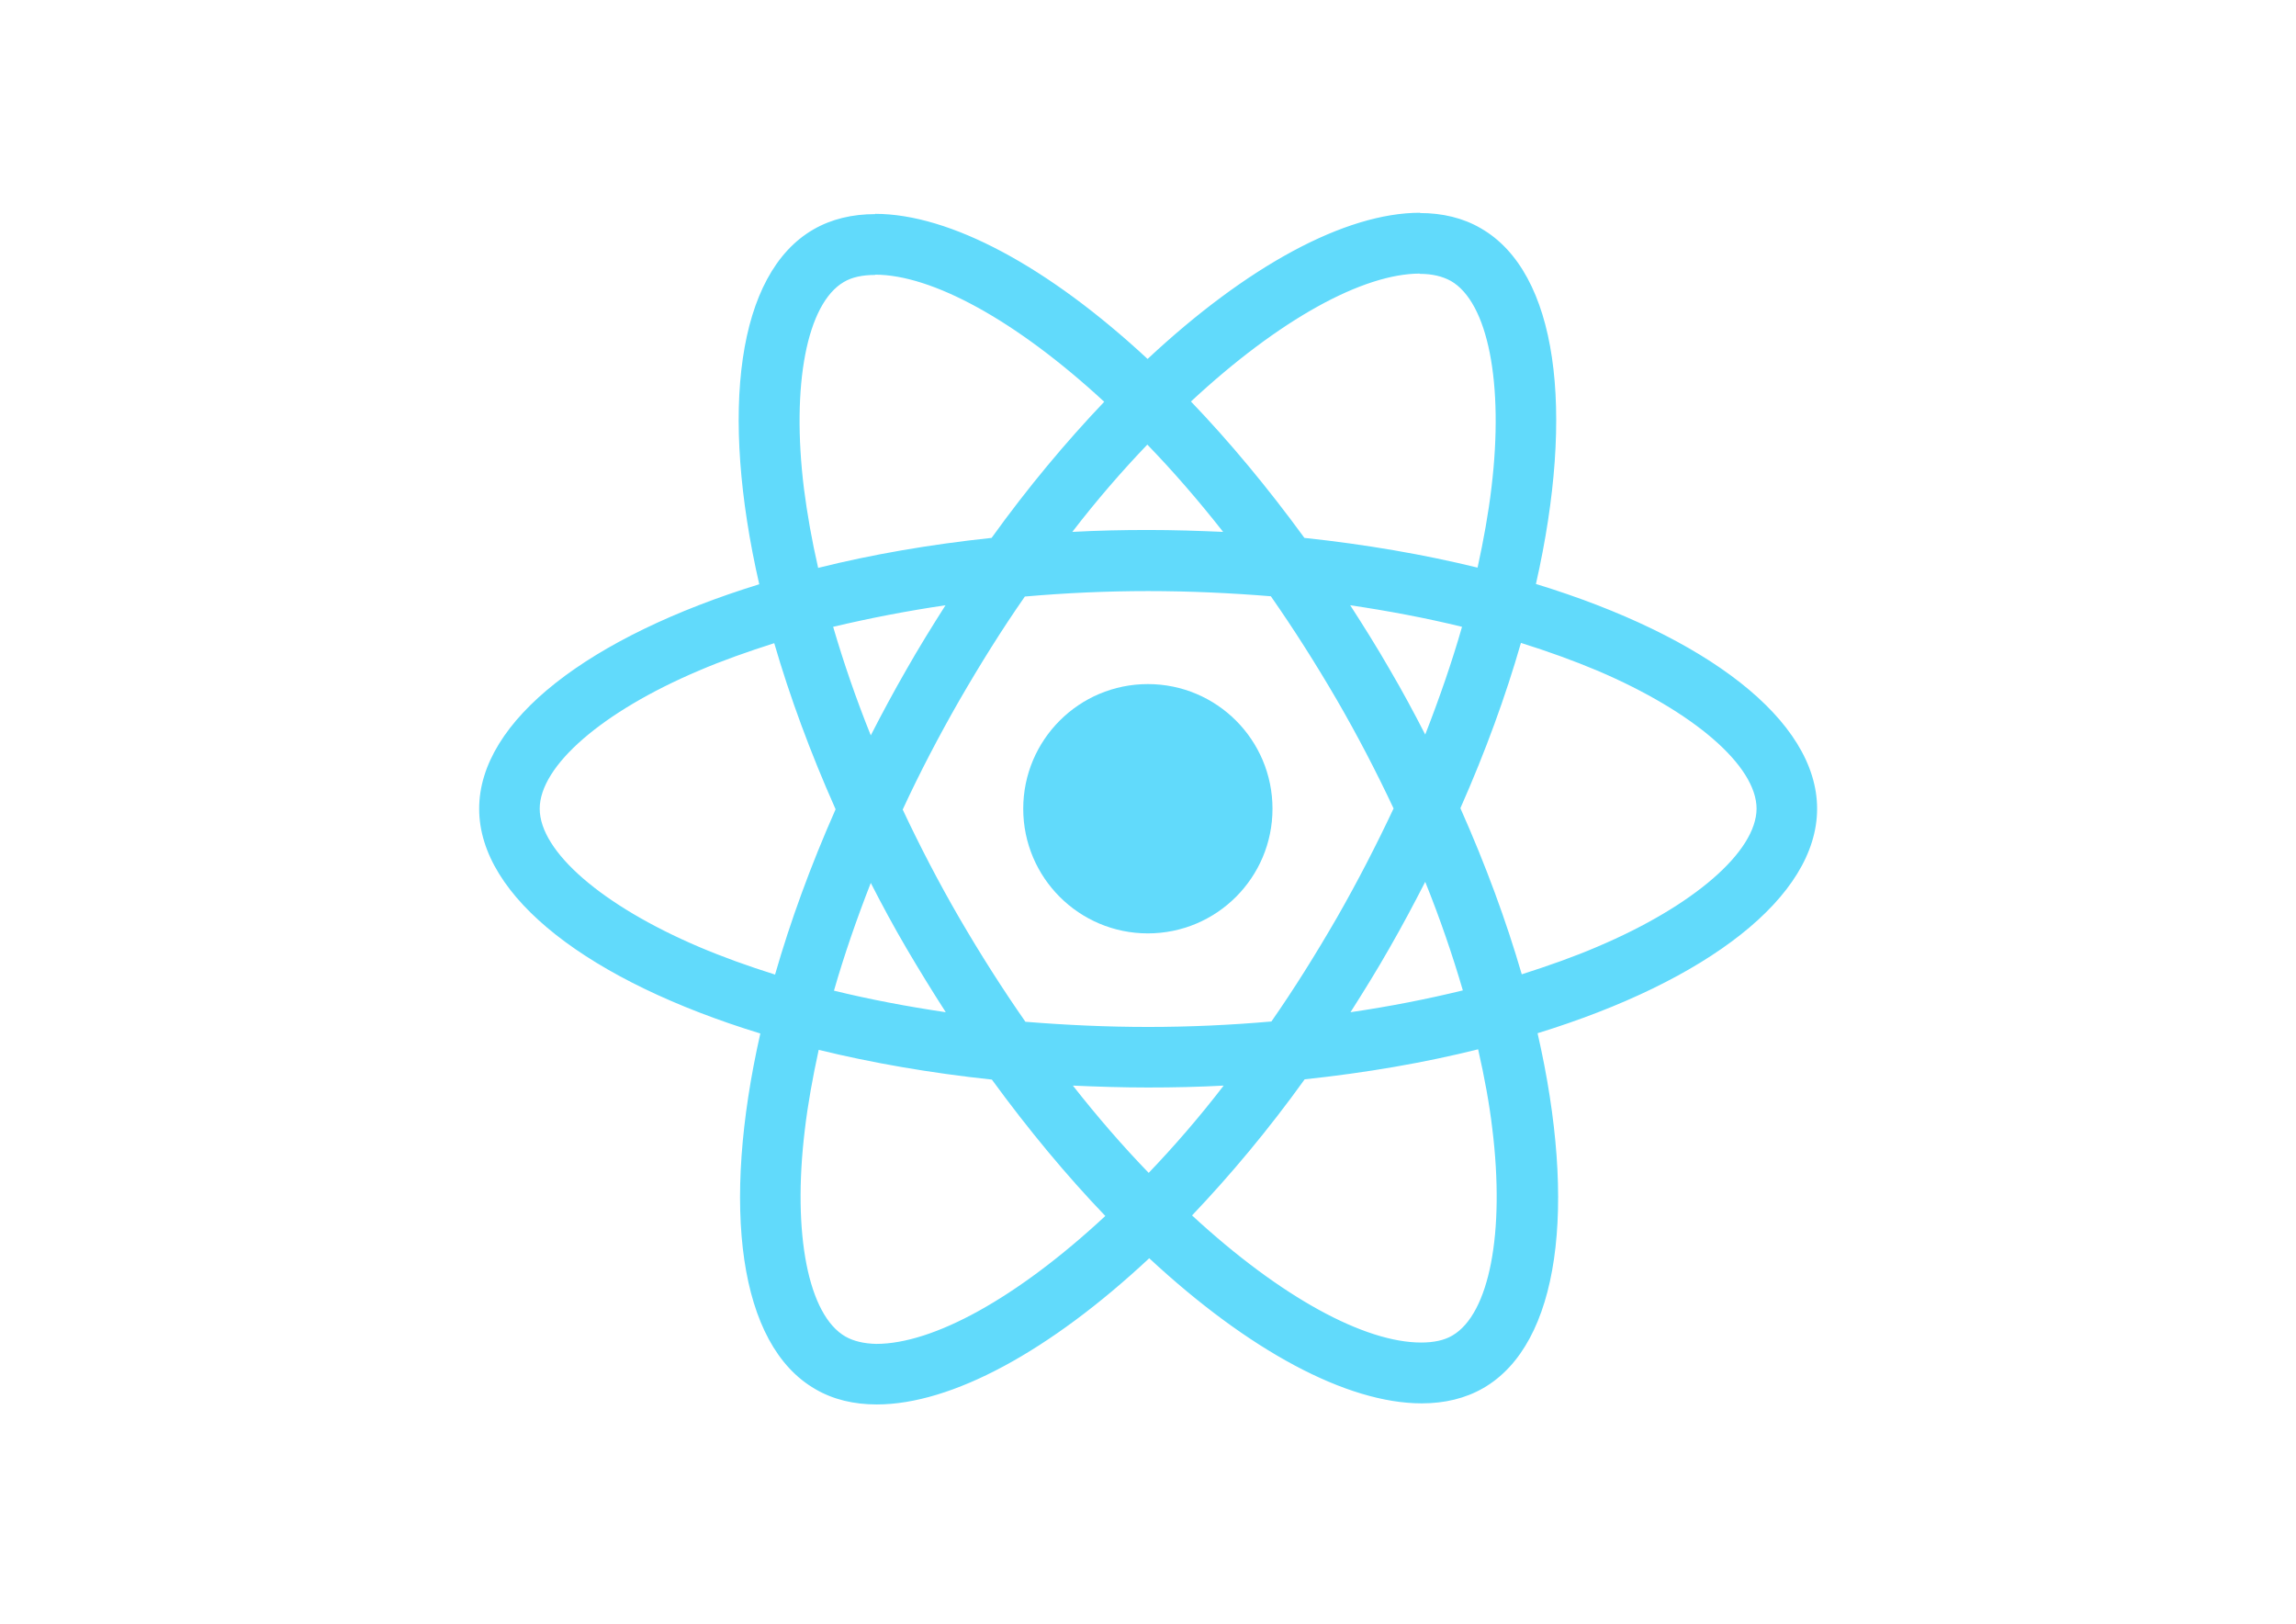
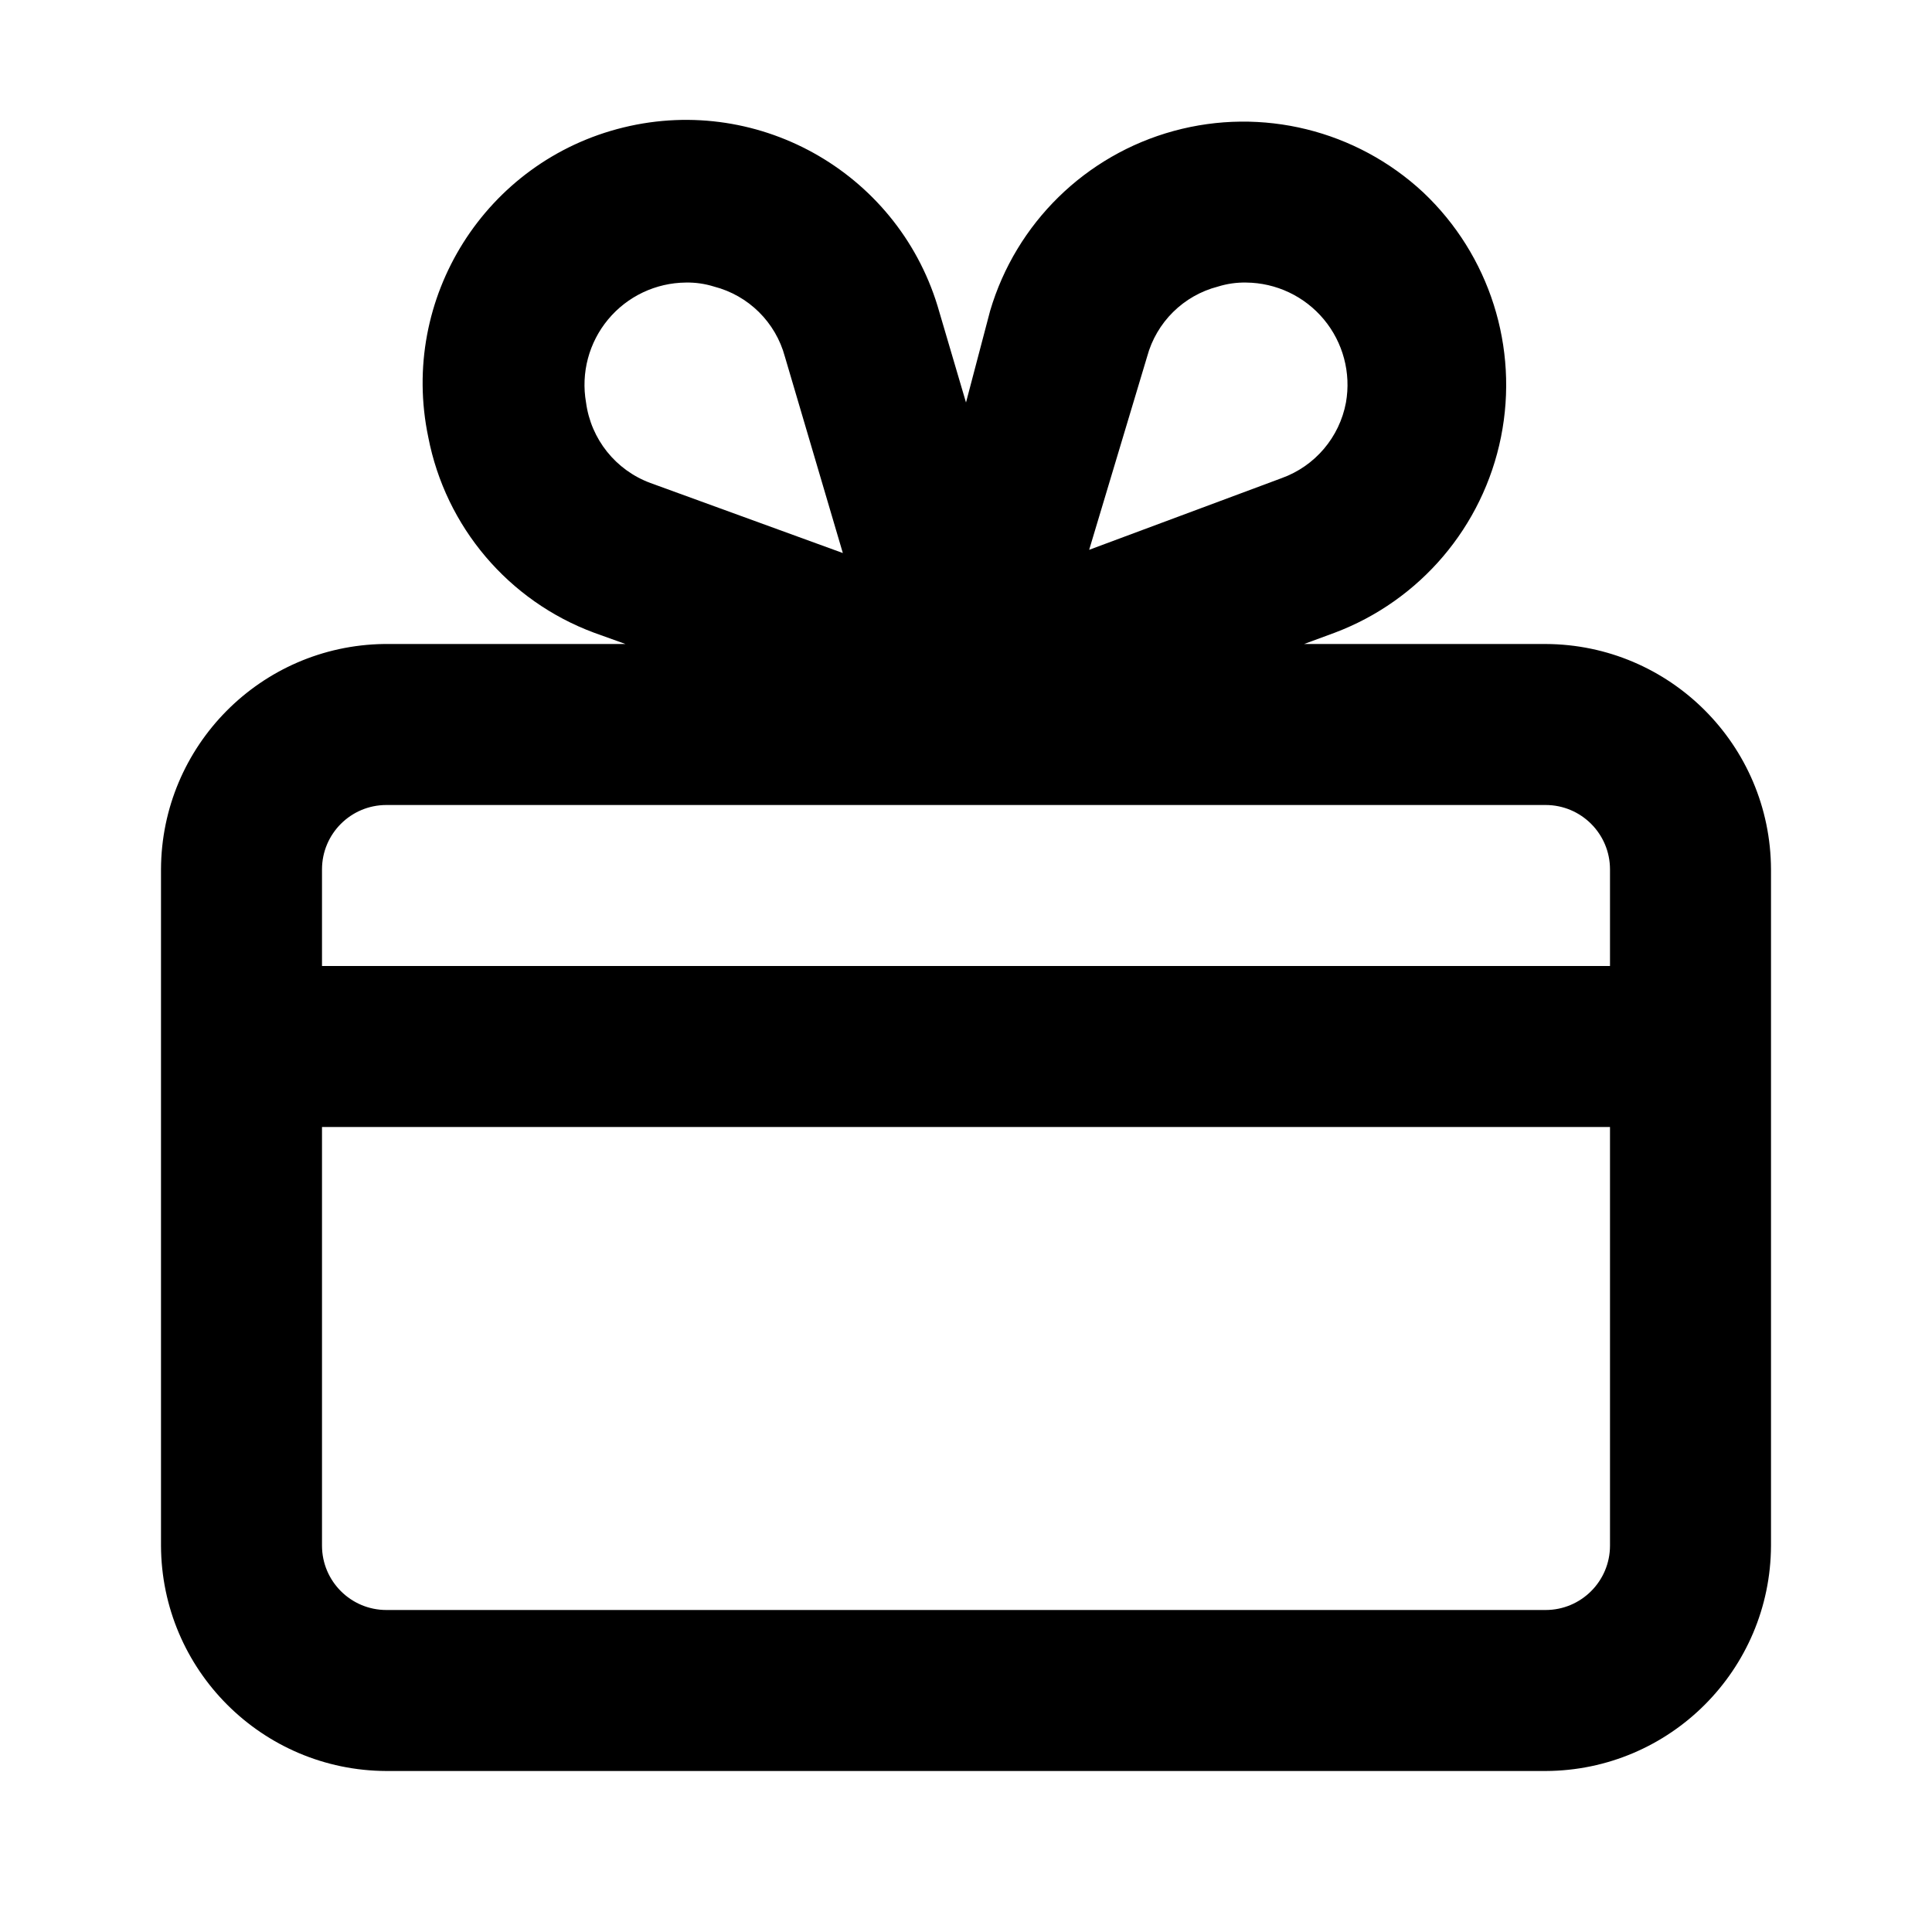
- <svg xmlns="http://www.w3.org/2000/svg" viewBox="0 0 841.9 595.3">
-   <g fill="#61DAFB">
-     <path d="M666.3 296.5c0-32.5-40.7-63.3-103.1-82.4 14.4-63.6 8-114.2-20.2-130.4-6.5-3.8-14.1-5.6-22.4-5.6v22.3c4.6 0 8.3.9 11.4 2.6 13.6 7.8 19.5 37.5 14.9 75.7-1.1 9.4-2.9 19.3-5.1 29.4-19.6-4.8-41-8.5-63.5-10.9-13.5-18.5-27.5-35.3-41.6-50 32.6-30.3 63.2-46.9 84-46.9V78c-27.5 0-63.5 19.6-99.9 53.6-36.4-33.8-72.4-53.2-99.9-53.2v22.3c20.7 0 51.4 16.5 84 46.6-14 14.7-28 31.4-41.3 49.9-22.6 2.4-44 6.1-63.6 11-2.3-10-4-19.7-5.2-29-4.7-38.2 1.1-67.9 14.6-75.8 3-1.8 6.9-2.6 11.5-2.6V78.5c-8.4 0-16 1.8-22.6 5.6-28.1 16.2-34.4 66.7-19.9 130.1-62.2 19.2-102.7 49.9-102.7 82.3 0 32.5 40.7 63.3 103.1 82.4-14.4 63.6-8 114.2 20.2 130.4 6.5 3.8 14.1 5.6 22.5 5.6 27.5 0 63.5-19.6 99.9-53.6 36.4 33.8 72.4 53.2 99.9 53.2 8.4 0 16-1.8 22.6-5.6 28.1-16.2 34.4-66.7 19.9-130.1 62-19.1 102.5-49.9 102.5-82.3zm-130.2-66.7c-3.7 12.9-8.3 26.2-13.5 39.5-4.1-8-8.4-16-13.1-24-4.6-8-9.5-15.8-14.4-23.4 14.2 2.1 27.9 4.7 41 7.9zm-45.8 106.5c-7.8 13.5-15.8 26.3-24.1 38.2-14.9 1.3-30 2-45.2 2-15.1 0-30.2-.7-45-1.9-8.3-11.9-16.4-24.6-24.2-38-7.6-13.1-14.5-26.4-20.8-39.8 6.2-13.4 13.2-26.8 20.7-39.9 7.8-13.5 15.8-26.3 24.1-38.2 14.9-1.3 30-2 45.2-2 15.1 0 30.2.7 45 1.9 8.3 11.9 16.4 24.6 24.2 38 7.6 13.1 14.5 26.4 20.8 39.8-6.3 13.4-13.2 26.8-20.7 39.9zm32.3-13c5.4 13.4 10 26.8 13.8 39.8-13.1 3.2-26.9 5.9-41.2 8 4.9-7.7 9.8-15.6 14.4-23.7 4.6-8 8.9-16.1 13-24.1zM421.2 430c-9.3-9.6-18.6-20.3-27.8-32 9 .4 18.2.7 27.5.7 9.4 0 18.7-.2 27.8-.7-9 11.7-18.3 22.4-27.5 32zm-74.4-58.9c-14.2-2.1-27.9-4.7-41-7.9 3.7-12.9 8.3-26.2 13.5-39.5 4.1 8 8.4 16 13.1 24 4.7 8 9.5 15.8 14.4 23.4zM420.7 163c9.3 9.6 18.6 20.3 27.8 32-9-.4-18.2-.7-27.5-.7-9.4 0-18.7.2-27.8.7 9-11.7 18.3-22.4 27.5-32zm-74 58.9c-4.9 7.7-9.8 15.6-14.4 23.7-4.6 8-8.9 16-13 24-5.4-13.4-10-26.8-13.8-39.8 13.1-3.1 26.9-5.8 41.2-7.9zm-90.5 125.2c-35.4-15.1-58.3-34.9-58.3-50.6 0-15.7 22.9-35.6 58.3-50.6 8.6-3.7 18-7 27.7-10.1 5.7 19.6 13.2 40 22.5 60.9-9.2 20.8-16.6 41.1-22.2 60.6-9.9-3.1-19.3-6.5-28-10.2zM310 490c-13.6-7.8-19.5-37.5-14.9-75.7 1.1-9.4 2.9-19.3 5.1-29.4 19.6 4.8 41 8.5 63.5 10.9 13.5 18.5 27.5 35.3 41.6 50-32.6 30.3-63.2 46.9-84 46.9-4.5-.1-8.3-1-11.3-2.7zm237.2-76.2c4.7 38.2-1.1 67.9-14.6 75.8-3 1.8-6.9 2.6-11.5 2.6-20.7 0-51.4-16.5-84-46.6 14-14.7 28-31.4 41.3-49.9 22.6-2.4 44-6.1 63.6-11 2.3 10.1 4.1 19.8 5.2 29.1zm38.5-66.7c-8.6 3.7-18 7-27.7 10.1-5.7-19.6-13.2-40-22.5-60.9 9.2-20.8 16.6-41.1 22.2-60.6 9.9 3.1 19.3 6.5 28.1 10.2 35.4 15.1 58.3 34.9 58.3 50.6-.1 15.7-23 35.6-58.4 50.6zM320.8 78.4z" />
-     <circle cx="420.9" cy="296.5" r="45.7" />
-     <path d="M520.5 78.1z" />
-   </g>
+ <svg xmlns="http://www.w3.org/2000/svg" data-name="Layer 1" id="Layer_1" viewBox="0 0 24 24">
+   <path d="M19.2,8h-3l.38-.14a3.29,3.29,0,0,0,1.1-5.47,3.28,3.28,0,0,0-5.38,1.47L12,5l-.33-1.12A3.27,3.27,0,0,0,5.32,5.43,3.25,3.25,0,0,0,7.38,7.86L7.77,8h-3A2.81,2.81,0,0,0,2,10.8v8.4A2.81,2.81,0,0,0,4.8,22H19.2A2.81,2.81,0,0,0,22,19.2V10.8A2.81,2.81,0,0,0,19.2,8ZM14.25,4.43a1.23,1.23,0,0,1,.88-.87,1.1,1.1,0,0,1,.35-.05A1.27,1.27,0,0,1,16.72,5a1.24,1.24,0,0,1-.8.94l-2.39.89ZM7.28,5A1.27,1.27,0,0,1,8.52,3.51a1.1,1.1,0,0,1,.35.05,1.23,1.23,0,0,1,.88.87l.72,2.44L8.08,6A1.24,1.24,0,0,1,7.28,5ZM20,19.2a.8.8,0,0,1-.8.8H4.8a.8.8,0,0,1-.8-.8V14H20ZM20,12H4V10.8a.8.8,0,0,1,.8-.8H19.2a.8.8,0,0,1,.8.8Z" />
</svg>
